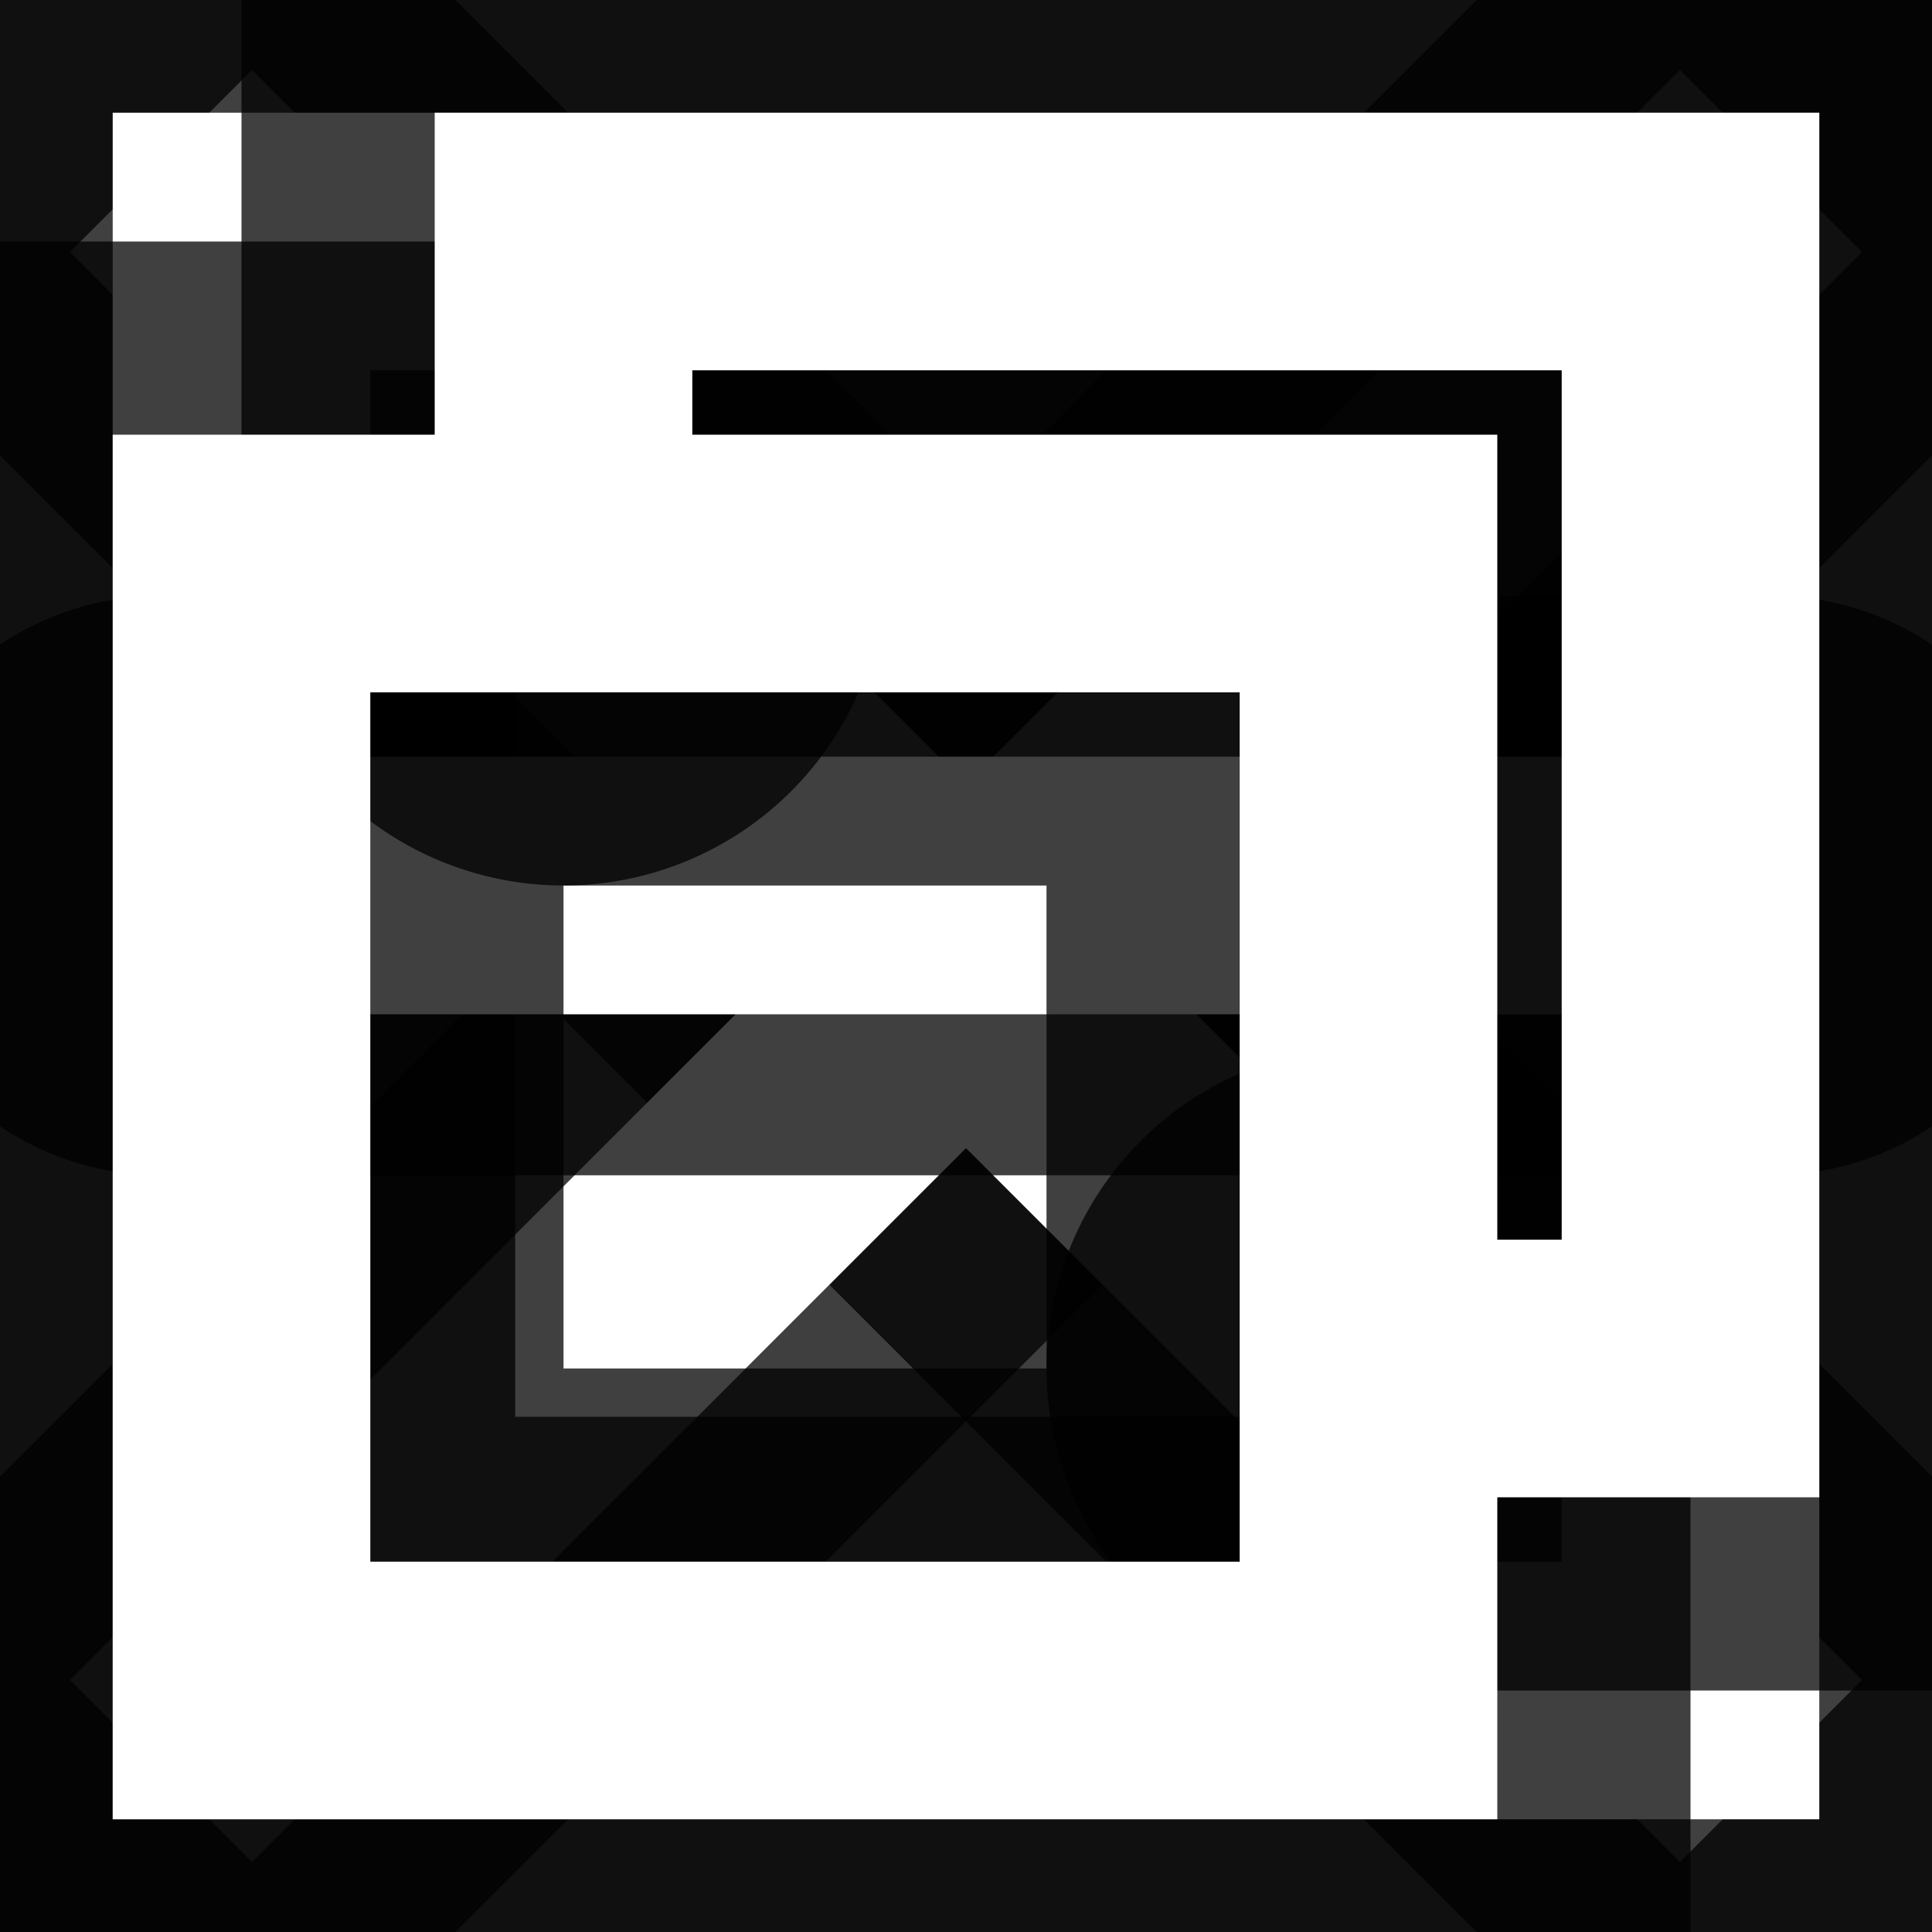
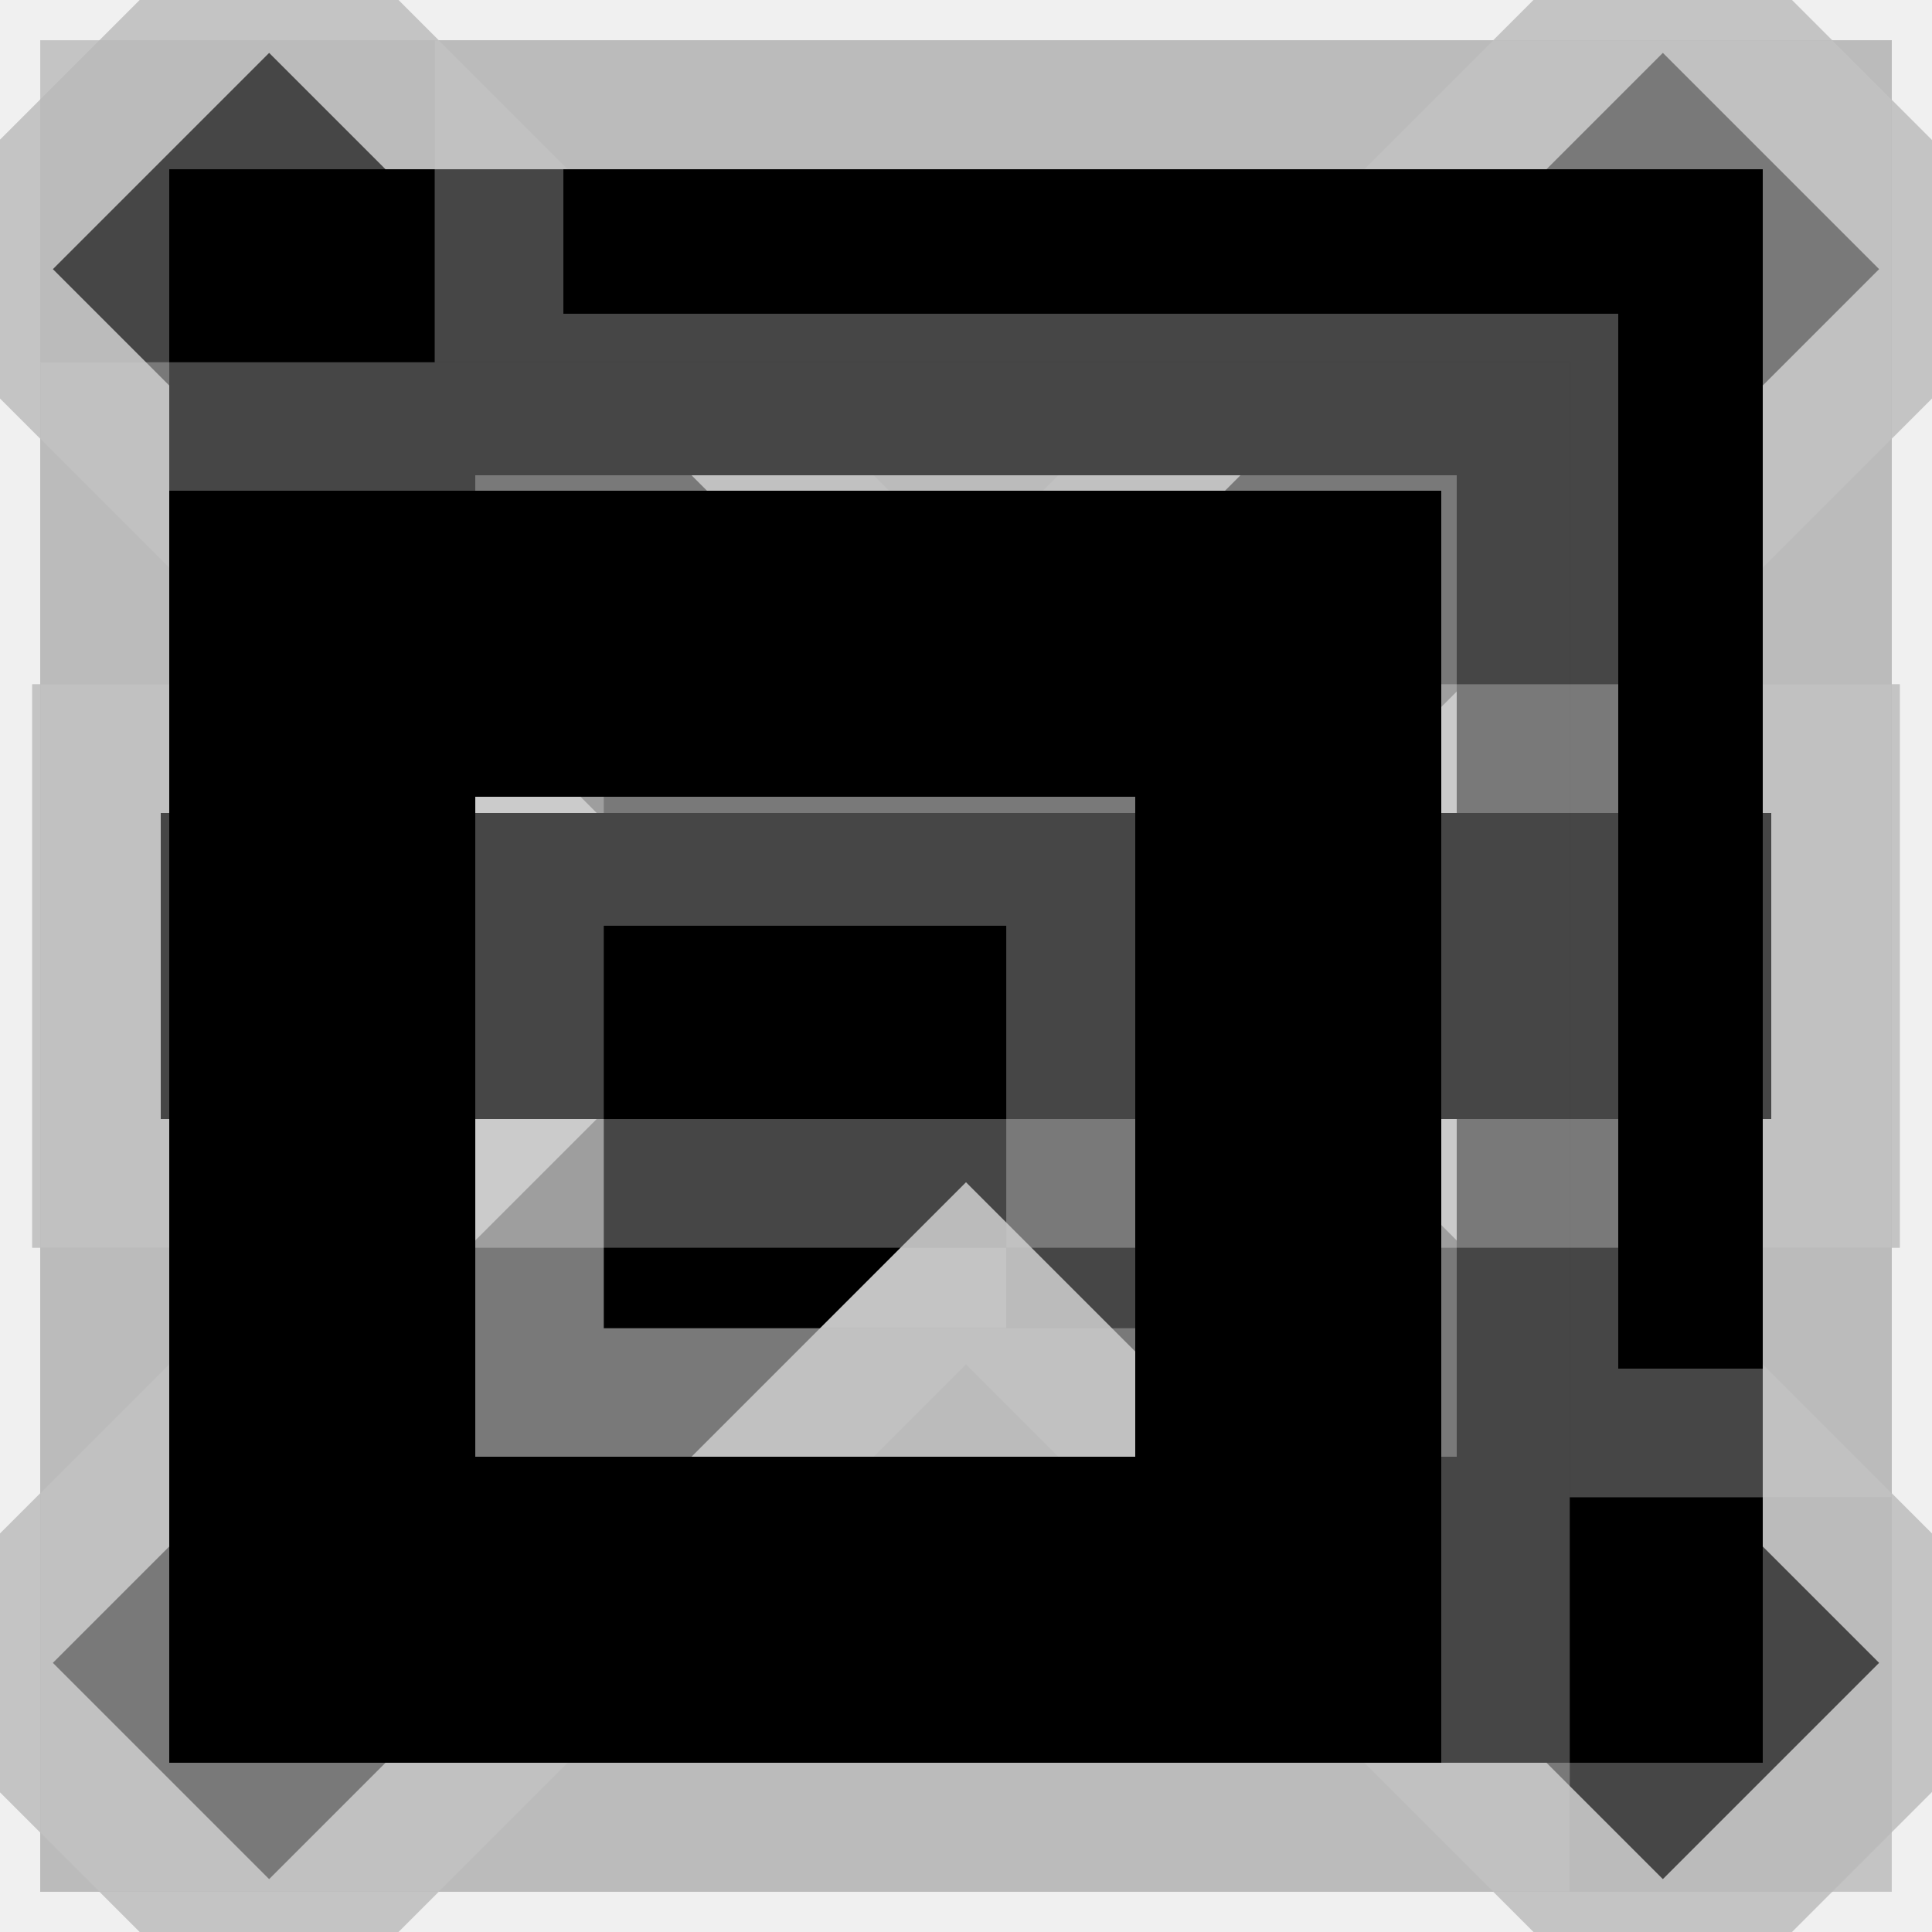
<svg xmlns="http://www.w3.org/2000/svg" xmlns:xlink="http://www.w3.org/1999/xlink" width="12" height="12">
  <style>
+     g:not(:target) {
+       display: none;
+     }
+     use:target &gt; g {
+       display: initial;
+     }
+ 
    g {
      stroke: ButtonText;
      stroke-width: 0.9px;
      fill: none;
    }
- 
-     g:not(:target) {
-       display: none;
+     g:not([id|="close"]) {
+       shape-rendering: crispEdges;
+     }
+     g[id|="close"] {
+       shape-rendering: geometricPrecision;
    }

-     use:target &gt; g {
-       display: initial;
+     .highcontrast {
+       stroke-width: 1.9px;
    }
- 
-     .highlight &gt; g {
+     .highcontrast-hover &gt; g {
      stroke: HighlightText;
    }
-     
-     .bolder {
-       stroke-width: 1.6px;
-       stroke: black;
+     .white &gt; g {
+       stroke: #fff;
    }
-     
-     .outline  {
-       stroke-width: 4px;
-       stroke: white;
-       opacity: 0.75;
+     .themes {
+       stroke: #fff;
+       stroke-width: 1.9px;
    }
-     
-     .inverted  {
-       stroke-width: 1.6px;
-       stroke: white;
+     .outer-stroke {
+       stroke: #000;
+       stroke-width: 3.5;
+       opacity: .275;
+       shape-rendering: geometricPrecision;
    }
-     
-     .outline-inverted  {
-       stroke-width: 4px;
-       stroke: black;
-       opacity: 0.75;
+     .outer-thinstroke {
+       stroke: #000;
+       stroke-width: 2;
+       opacity: .275;
+       shape-rendering: geometricPrecision;
    }
-     
-     .outline-thinner {
-       stroke-width: 3.6px;
+     .darktext {
+       stroke: #000;
+       stroke-width: 1.9px;
    }
-   
+     .outer-strokeDT {
+       stroke: #fff;
+       stroke-width: 3.5;
+       opacity: .275;
+       shape-rendering: geometricPrecision;
+     }
+     .outer-thinstrokeDT {
+       stroke: #fff;
+       stroke-width: 2;
+       opacity: .275;
+       shape-rendering: geometricPrecision;
+     }
+     .restore-background-window {
+       stroke-width: .9;
+     }
  </style>
  <g id="close">
-     <line x1="1" y1="1" x2="11" y2="11" />
-     <line x1="11" y1="1" x2="1" y2="11" />
+     <path d="M1,1 l 10,10 M1,11 l 10,-10" />
  </g>
  <g id="maximize">
    <rect x="1.5" y="1.5" width="9" height="9" />
  </g>
  <g id="minimize">
    <line x1="1" y1="5.5" x2="11" y2="5.5" />
  </g>
  <g id="restore">
    <rect x="1.5" y="3.5" width="7" height="7" />
    <polyline points="3.5,3.5 3.5,1.5 10.5,1.5 10.5,8.5 8.5,8.5" />
  </g>
-   <g id="close-outline">
-     <line x1="1" y1="1" x2="11" y2="11" stroke-linecap="round" class="outline" />
-     <line x1="11" y1="1" x2="1" y2="11" stroke-linecap="round" class="outline" />
-     <line x1="1" y1="1" x2="11" y2="11" class="bolder" />
-     <line x1="11" y1="1" x2="1" y2="11" class="bolder" />
+   <use id="close-white" class="white" xlink:href="#close" />
+   <use id="maximize-white" class="white" xlink:href="#maximize" />
+   <use id="minimize-white" class="white" xlink:href="#minimize" />
+   <use id="restore-white" class="white" xlink:href="#restore" />
+   <g id="close-highcontrast" class="highcontrast">
+     <path d="M1,1 l 10,10 M1,11 l 10,-10" />
  </g>
-   <g id="maximize-outline">
-     <rect x="1.2" y="1.2" width="9.6" height="9.6" stroke-linecap="round" class="outline" />
-     <rect x="1.5" y="1.5" width="9" height="9" class="bolder" />
+   <g id="maximize-highcontrast" class="highcontrast">
+     <rect x="2" y="2" width="8" height="8" />
  </g>
-   <g id="minimize-outline">
-     <line x1="1" y1="5.5" x2="11" y2="5.5" stroke-linecap="round" class="outline outline-thinner" />
-     <line x1="1" y1="5.5" x2="11" y2="5.5" class="bolder" />
+   <g id="minimize-highcontrast" class="highcontrast">
+     <line x1="1" y1="6" x2="11" y2="6" />
  </g>
-   <g id="restore-outline">
-     <rect x="1.5" y="3.5" width="7" height="7" stroke-linecap="round" class="outline" />
-     <polyline points="3.5,3.5 3.5,1.5 10.5,1.5 10.5,8.5 8.5,8.5" stroke-linecap="round" class="outline" />
-     <rect x="1.5" y="3.5" width="7" height="7" class="bolder" />
-     <polyline points="3.5,3.5 3.5,1.5 10.5,1.5 10.5,8.5 8.5,8.5" class="bolder" />
+   <g id="restore-highcontrast" class="highcontrast">
+     <rect x="2" y="4" width="6" height="6" />
+     <polyline points="3.5,1.5 10.5,1.5 10.5,8.5" class="restore-background-window" />
  </g>
-   <g id="close-outline-inverted">
-     <line x1="1" y1="1" x2="11" y2="11" stroke-linecap="round" class="outline-inverted" />
-     <line x1="11" y1="1" x2="1" y2="11" stroke-linecap="round" class="outline-inverted" />
-     <line x1="1" y1="1" x2="11" y2="11" class="inverted" />
-     <line x1="11" y1="1" x2="1" y2="11" class="inverted" />
+   <use id="close-highcontrast-hover" class="highcontrast-hover" xlink:href="#close-highcontrast" />
+   <use id="maximize-highcontrast-hover" class="highcontrast-hover" xlink:href="#maximize-highcontrast" />
+   <use id="minimize-highcontrast-hover" class="highcontrast-hover" xlink:href="#minimize-highcontrast" />
+   <use id="restore-highcontrast-hover" class="highcontrast-hover" xlink:href="#restore-highcontrast" />
+   <g id="close-themes" class="themes">
+     <path d="M.434,.434 l 11.131,11.131 M.434,11.566 l 11.131,-11.131" class="outer-stroke" />
+     <path d="M1,1 l 10,10 M1,11 l 10,-10" />
  </g>
-   <g id="maximize-outline-inverted">
-     <rect x="1.2" y="1.2" width="9.6" height="9.6" stroke-linecap="round" class="outline-inverted" />
-     <rect x="1.5" y="1.5" width="9" height="9" class="inverted" />
+   <g id="maximize-themes" class="themes">
+     <rect x="2" y="2" width="8" height="8" class="outer-stroke" />
+     <rect x="2" y="2" width="8" height="8" />
  </g>
-   <g id="minimize-outline-inverted">
-     <line x1="1" y1="5.5" x2="11" y2="5.5" stroke-linecap="round" class="outline-inverted outline-thinner" />
-     <line x1="1" y1="5.5" x2="11" y2="5.5" class="inverted" />
+   <g id="minimize-themes" class="themes">
+     <line x1=".2" y1="6" x2="11.8" y2="6" class="outer-stroke" />
+     <line x1="1" y1="6" x2="11" y2="6" />
  </g>
-   <g id="restore-outline-inverted">
-     <rect x="1.5" y="3.5" width="7" height="7" stroke-linecap="round" class="outline-inverted" />
-     <polyline points="3.5,3.5 3.5,1.5 10.5,1.5 10.5,8.5 8.5,8.5" stroke-linecap="round" class="outline-inverted" />
-     <rect x="1.5" y="3.5" width="7" height="7" class="inverted" />
-     <polyline points="3.5,3.5 3.5,1.5 10.5,1.5 10.5,8.5 8.5,8.5" class="inverted" />
+   <g id="restore-themes" class="themes">
+     <rect x="2" y="4" width="6" height="6" class="outer-stroke" />
+     <polyline points="2.7,1.25 10.75,1.25 10.75,9.3" class="outer-thinstroke" />
+     <rect x="2" y="4" width="6" height="6" />
+     <polyline points="3.5,1.5 10.5,1.5 10.5,8.5" class="restore-background-window" />
  </g>
-   <use id="close-highlight" class="highlight" xlink:href="#close" />
-   <use id="maximize-highlight" class="highlight" xlink:href="#maximize" />
-   <use id="minimize-highlight" class="highlight" xlink:href="#minimize" />
-   <use id="restore-highlight" class="highlight" xlink:href="#restore" />
+   <g id="close-darktext" class="darktext">
+     <path d="M.434,.434 l 11.131,11.131 M.434,11.566 l 11.131,-11.131" class="outer-strokeDT" />
+     <path d="M1,1 l 10,10 M1,11 l 10,-10" />
+   </g>
+   <g id="maximize-darktext" class="darktext">
+     <rect x="2" y="2" width="8" height="8" class="outer-strokeDT" />
+     <rect x="2" y="2" width="8" height="8" />
+   </g>
+   <g id="minimize-darktext" class="darktext">
+     <line x1=".2" y1="6" x2="11.8" y2="6" class="outer-strokeDT" />
+     <line x1="1" y1="6" x2="11" y2="6" />
+   </g>
+   <g id="restore-darktext" class="darktext">
+     <rect x="2" y="4" width="6" height="6" class="outer-strokeDT" />
+     <polyline points="2.7,1.25 10.75,1.25 10.75,9.3" class="outer-thinstrokeDT" />
+     <rect x="2" y="4" width="6" height="6" />
+     <polyline points="3.5,1.5 10.5,1.5 10.5,8.5" class="restore-background-window" />
+   </g>
</svg>
